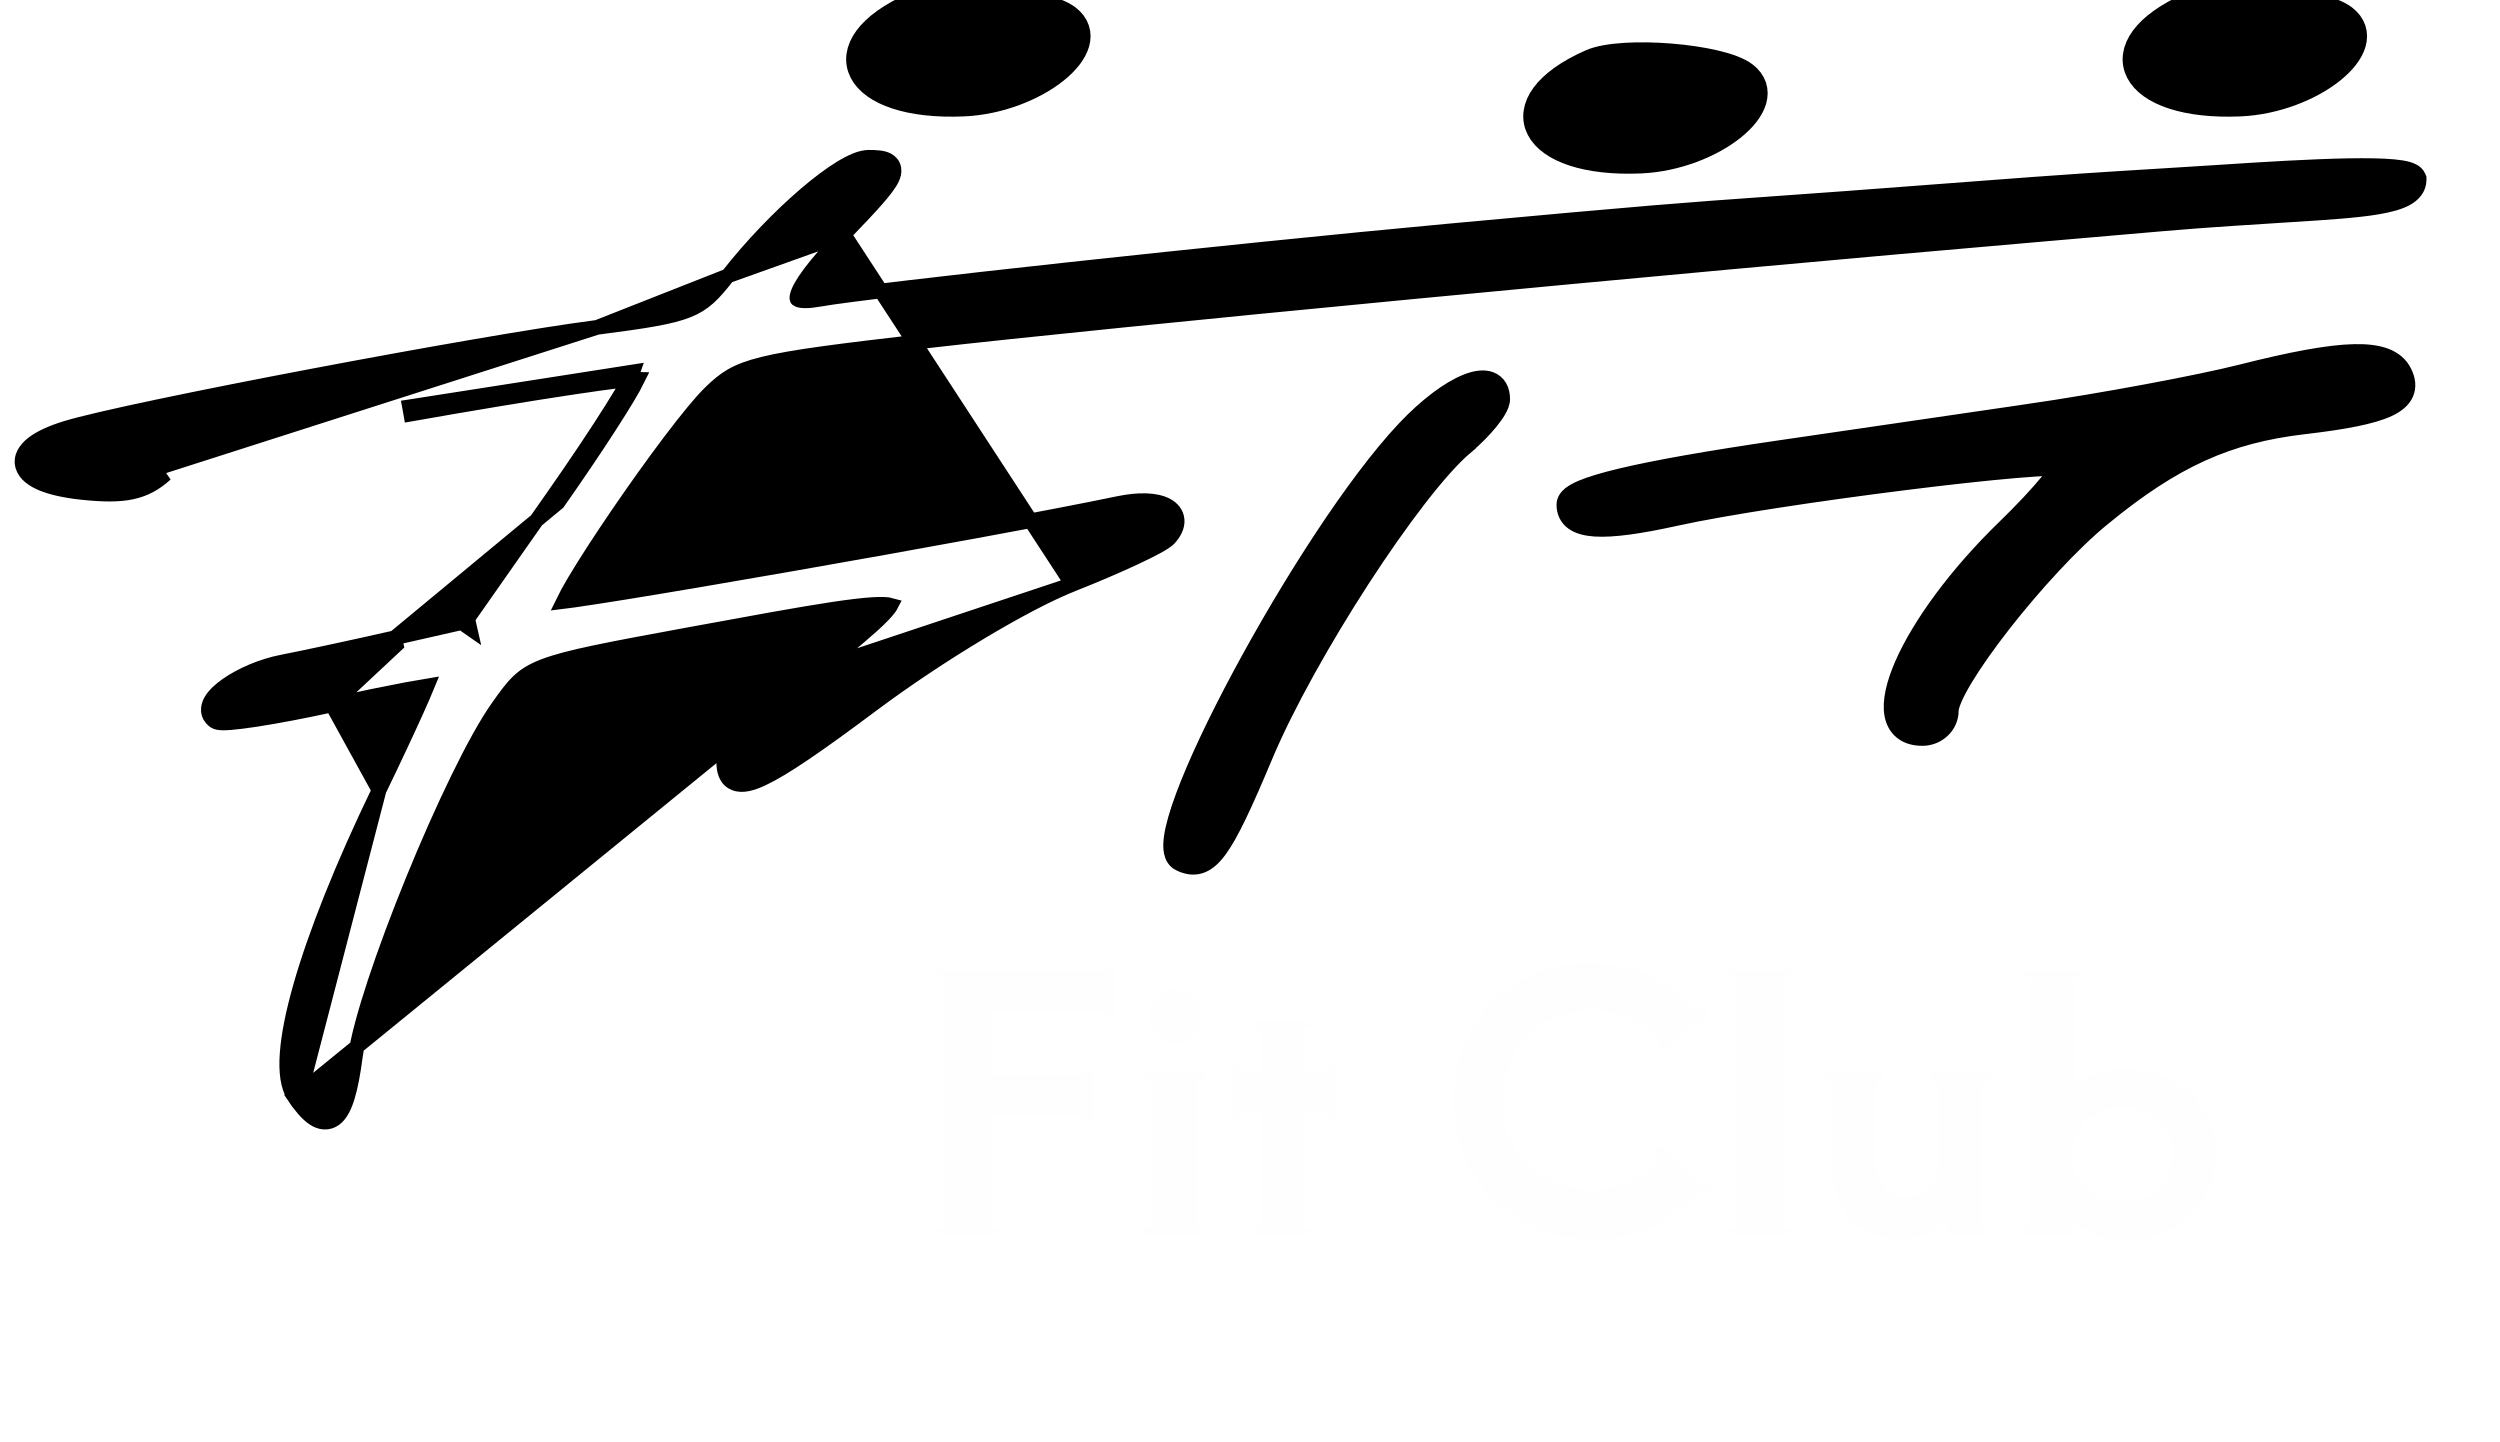
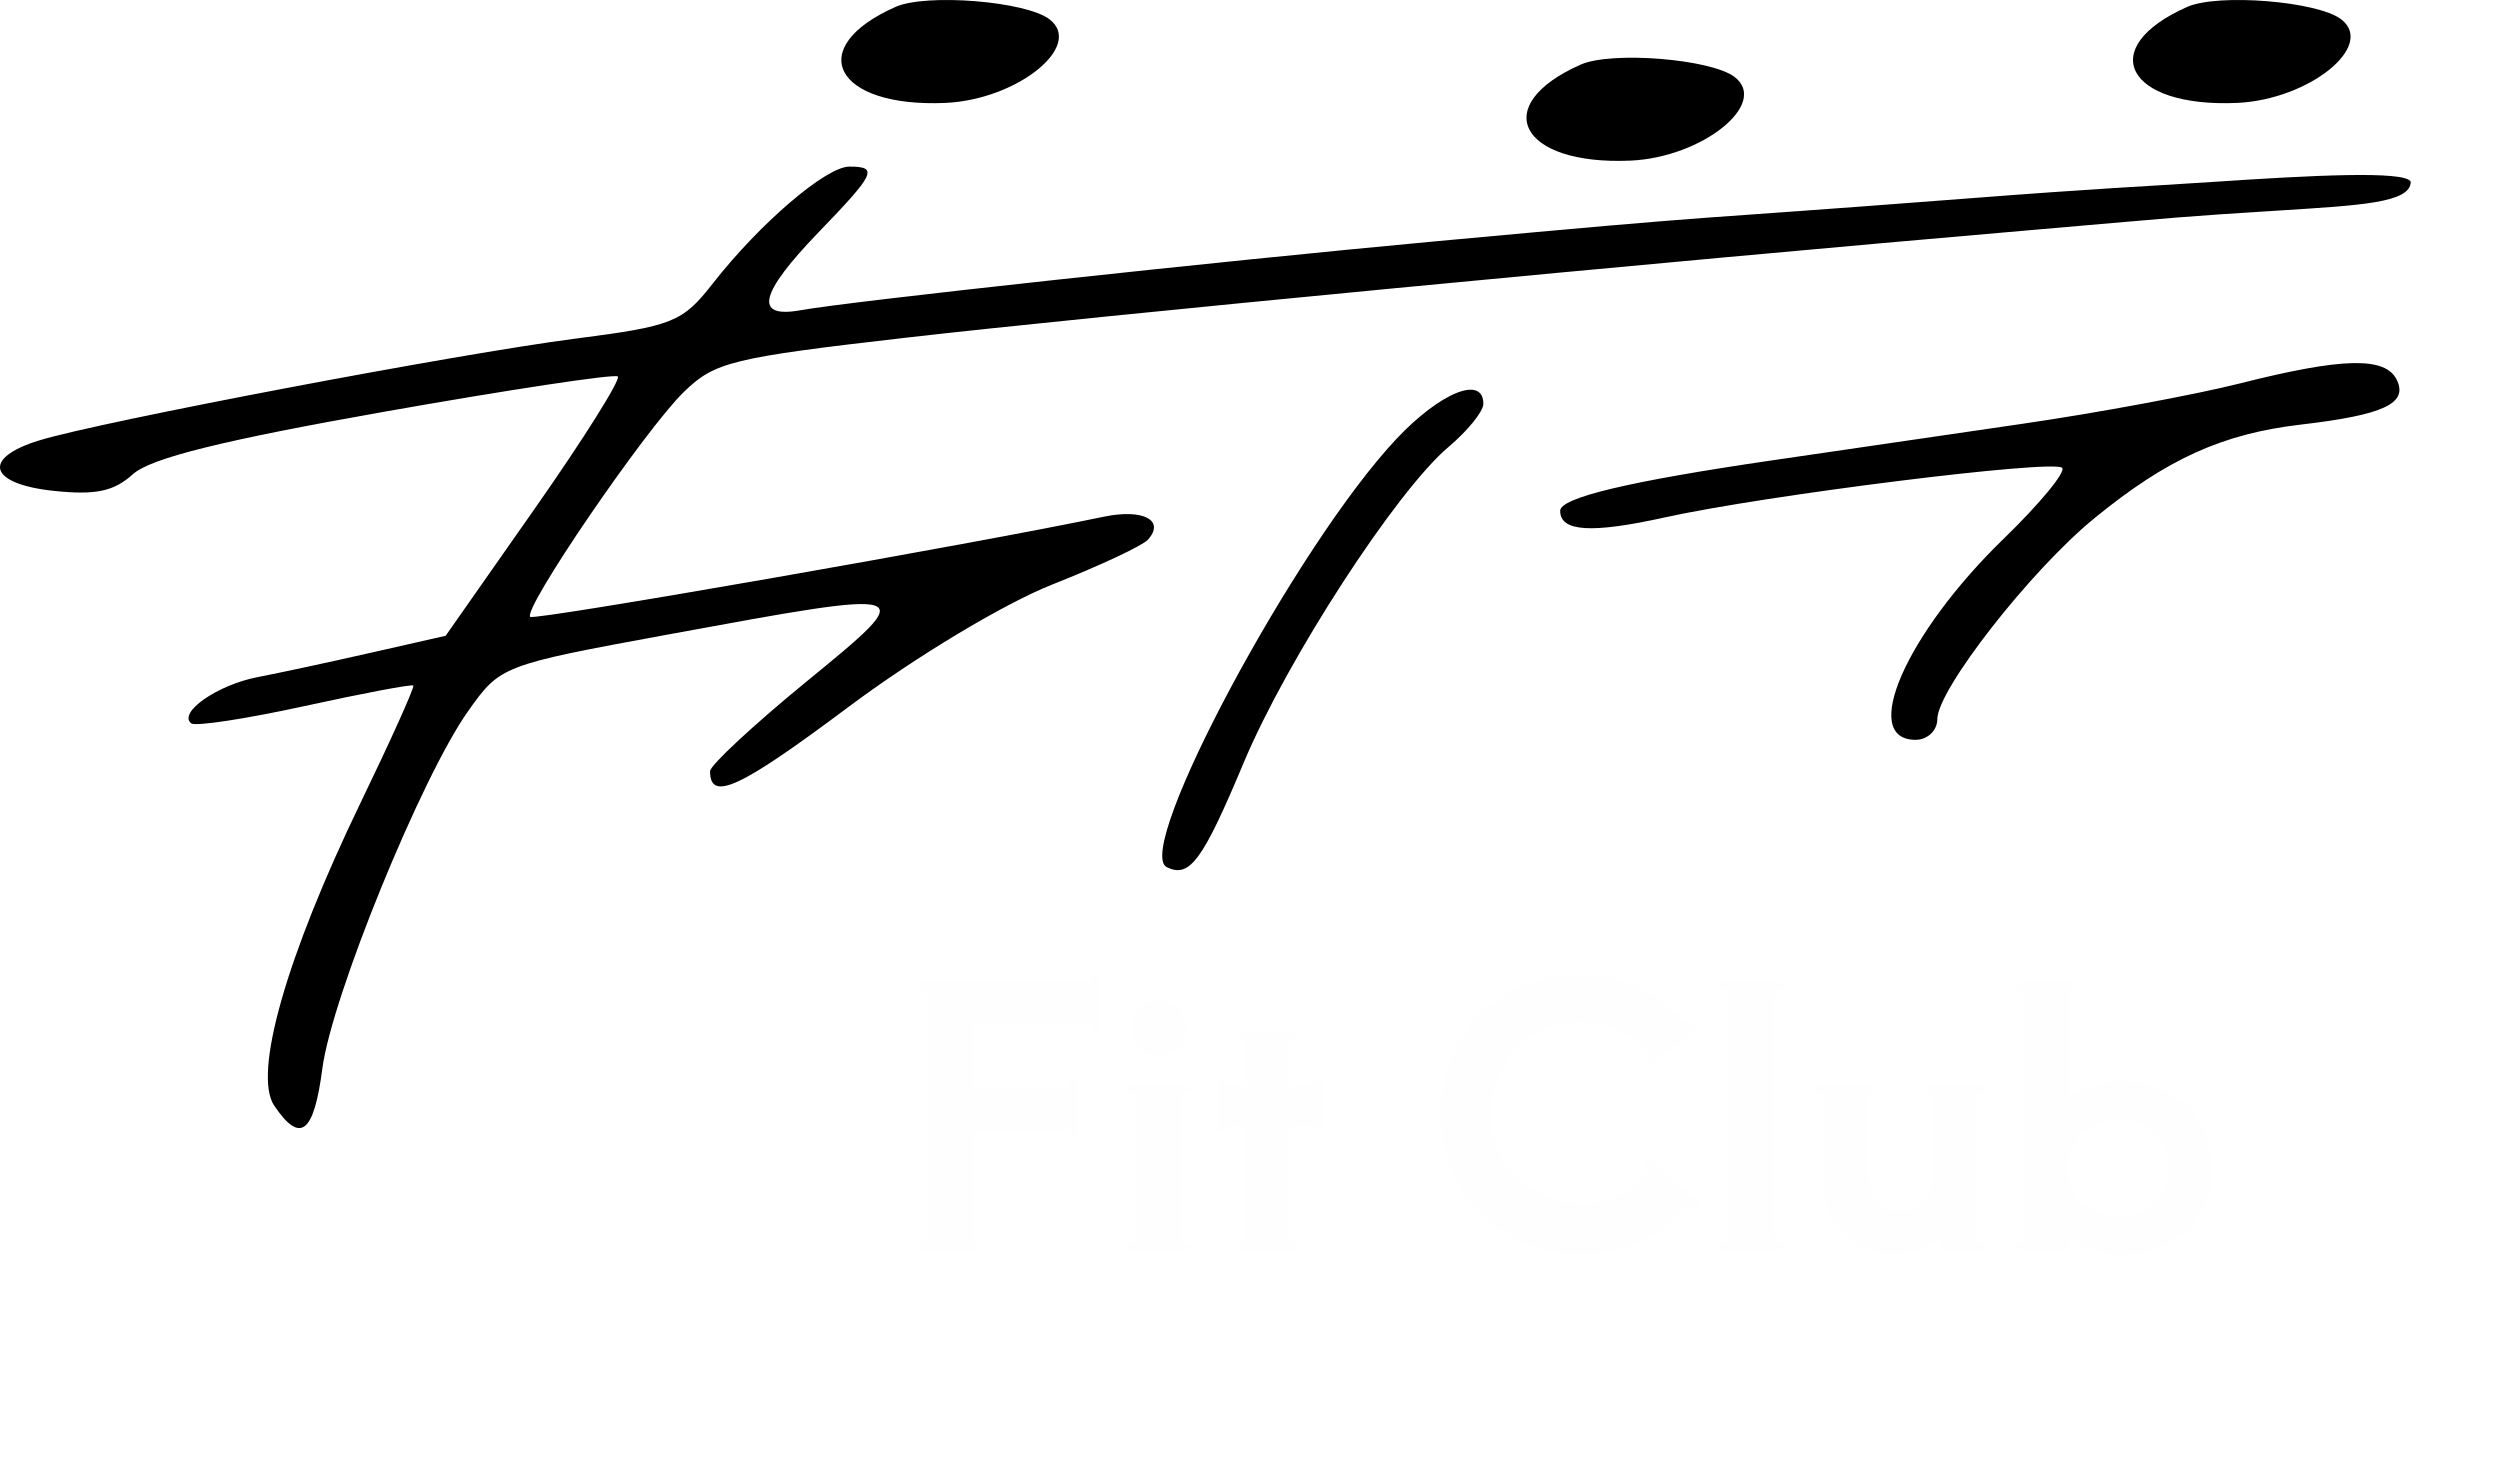
- <svg xmlns="http://www.w3.org/2000/svg" width="85" height="49" viewBox="0 0 85 49" fill="none">
-   <path d="M37.942 32.748V34.668H37.714C37.714 34.612 37.702 34.556 37.678 34.5C37.654 34.444 37.622 34.416 37.582 34.416H33.694V36.54H36.838C36.878 36.54 36.91 36.512 36.934 36.456C36.958 36.4 36.97 36.344 36.97 36.288H37.198V38.208H36.97C36.97 38.152 36.958 38.096 36.934 38.04C36.91 37.984 36.878 37.956 36.838 37.956H33.694V41.64C33.694 41.68 33.722 41.712 33.778 41.736C33.842 41.76 33.906 41.772 33.97 41.772V42H31.858V41.772C31.922 41.772 31.982 41.76 32.038 41.736C32.102 41.712 32.134 41.68 32.134 41.64V33.36C32.134 33.32 32.102 33.288 32.038 33.264C31.982 33.24 31.926 33.228 31.87 33.228V33H37.582C37.622 33 37.654 32.972 37.678 32.916C37.702 32.86 37.714 32.804 37.714 32.748H37.942ZM39.948 35.472C39.692 35.472 39.472 35.384 39.288 35.208C39.112 35.032 39.024 34.812 39.024 34.548C39.024 34.3 39.112 34.088 39.288 33.912C39.472 33.728 39.692 33.636 39.948 33.636C40.204 33.636 40.42 33.728 40.596 33.912C40.772 34.088 40.86 34.3 40.86 34.548C40.86 34.812 40.772 35.032 40.596 35.208C40.42 35.384 40.204 35.472 39.948 35.472ZM39.168 36.84C39.168 36.8 39.136 36.768 39.072 36.744C39.016 36.72 38.96 36.708 38.904 36.708V36.48H40.968V36.708C40.912 36.708 40.852 36.72 40.788 36.744C40.732 36.768 40.704 36.8 40.704 36.84V41.64C40.704 41.68 40.732 41.712 40.788 41.736C40.852 41.76 40.912 41.772 40.968 41.772V42H38.904V41.772C38.96 41.772 39.016 41.76 39.072 41.736C39.136 41.712 39.168 41.68 39.168 41.64V36.84ZM45.456 36.24V38.064H45.227C45.227 38.008 45.215 37.956 45.191 37.908C45.167 37.852 45.136 37.824 45.096 37.824H44.316V41.64C44.316 41.68 44.343 41.712 44.4 41.736C44.456 41.76 44.511 41.772 44.568 41.772V42H42.611V41.772C42.667 41.772 42.724 41.76 42.779 41.736C42.836 41.712 42.864 41.68 42.864 41.64V37.824H42.288C42.248 37.824 42.215 37.852 42.191 37.908C42.167 37.956 42.156 38.008 42.156 38.064H41.928V36.24H42.156C42.156 36.296 42.167 36.352 42.191 36.408C42.215 36.456 42.248 36.48 42.288 36.48H42.864V35.076C42.864 35.036 42.836 35.004 42.779 34.98C42.724 34.956 42.667 34.944 42.611 34.944V34.716H44.568V34.944C44.511 34.944 44.456 34.956 44.4 34.98C44.343 35.004 44.316 35.036 44.316 35.076V36.48H45.096C45.136 36.48 45.167 36.456 45.191 36.408C45.215 36.352 45.227 36.296 45.227 36.24H45.456ZM54.111 42.12C53.255 42.12 52.467 41.92 51.747 41.52C51.027 41.112 50.459 40.552 50.043 39.84C49.627 39.12 49.419 38.32 49.419 37.44C49.419 36.512 49.627 35.692 50.043 34.98C50.459 34.268 51.019 33.72 51.723 33.336C52.427 32.944 53.199 32.748 54.039 32.748C54.847 32.748 55.527 32.892 56.079 33.18C56.639 33.46 57.167 33.856 57.663 34.368C57.679 34.384 57.703 34.392 57.735 34.392C57.783 34.392 57.867 34.356 57.987 34.284L58.131 34.464L56.475 35.772L56.331 35.592C56.379 35.56 56.415 35.52 56.439 35.472C56.471 35.416 56.471 35.376 56.439 35.352C56.103 35.024 55.751 34.776 55.383 34.608C55.023 34.432 54.583 34.344 54.063 34.344C53.519 34.344 53.019 34.48 52.563 34.752C52.107 35.016 51.747 35.384 51.483 35.856C51.219 36.328 51.087 36.856 51.087 37.44C51.087 38 51.227 38.512 51.507 38.976C51.787 39.432 52.159 39.792 52.623 40.056C53.087 40.32 53.583 40.452 54.111 40.452C54.607 40.452 55.031 40.368 55.383 40.2C55.735 40.024 56.067 39.764 56.379 39.42L56.403 39.372C56.403 39.332 56.383 39.288 56.343 39.24C56.311 39.184 56.275 39.144 56.235 39.12L56.391 38.952L58.179 40.452L58.035 40.632C57.987 40.592 57.927 40.556 57.855 40.524C57.783 40.492 57.735 40.492 57.711 40.524C57.207 41.068 56.679 41.472 56.127 41.736C55.575 41.992 54.903 42.12 54.111 42.12ZM59.062 33.36C59.062 33.32 59.03 33.288 58.966 33.264C58.91 33.24 58.85 33.228 58.786 33.228V33H60.898V33.228C60.834 33.228 60.77 33.24 60.706 33.264C60.65 33.288 60.622 33.32 60.622 33.36V41.64C60.622 41.68 60.65 41.712 60.706 41.736C60.77 41.76 60.834 41.772 60.898 41.772V42H58.786V41.772C58.85 41.772 58.91 41.76 58.966 41.736C59.03 41.712 59.062 41.68 59.062 41.64V33.36ZM67.397 41.64C67.397 41.68 67.425 41.712 67.481 41.736C67.545 41.76 67.605 41.772 67.661 41.772V42H66.173V41.556C65.749 41.924 65.257 42.108 64.697 42.108C63.857 42.108 63.241 41.868 62.849 41.388C62.457 40.9 62.261 40.292 62.261 39.564V36.84C62.261 36.8 62.229 36.768 62.165 36.744C62.109 36.72 62.053 36.708 61.997 36.708V36.48H64.037V36.708C63.981 36.708 63.921 36.72 63.857 36.744C63.801 36.768 63.773 36.8 63.773 36.84V39.468C63.773 39.812 63.861 40.104 64.037 40.344C64.213 40.576 64.485 40.692 64.853 40.692C65.205 40.692 65.469 40.584 65.645 40.368C65.821 40.152 65.909 39.876 65.909 39.54V36.84C65.909 36.8 65.877 36.768 65.813 36.744C65.757 36.72 65.701 36.708 65.645 36.708V36.48H67.661V36.708C67.605 36.708 67.545 36.72 67.481 36.744C67.425 36.768 67.397 36.8 67.397 36.84V41.64ZM72.275 36.336C72.843 36.336 73.359 36.46 73.823 36.708C74.287 36.948 74.651 37.288 74.915 37.728C75.187 38.168 75.323 38.676 75.323 39.252C75.323 39.836 75.191 40.348 74.927 40.788C74.663 41.22 74.299 41.556 73.835 41.796C73.379 42.036 72.859 42.156 72.275 42.156C71.603 42.156 71.019 41.956 70.523 41.556V42H68.771V41.772C68.827 41.772 68.883 41.76 68.939 41.736C69.003 41.712 69.035 41.68 69.035 41.64V33.36C69.035 33.32 69.003 33.288 68.939 33.264C68.883 33.24 68.827 33.228 68.771 33.228V33H70.787V33.228C70.731 33.228 70.671 33.24 70.607 33.264C70.551 33.288 70.523 33.32 70.523 33.36V36.9C71.003 36.524 71.587 36.336 72.275 36.336ZM72.179 40.884C72.659 40.884 73.059 40.736 73.379 40.44C73.707 40.144 73.871 39.748 73.871 39.252C73.871 38.788 73.711 38.404 73.391 38.1C73.071 37.788 72.667 37.632 72.179 37.632C71.683 37.632 71.275 37.788 70.955 38.1C70.635 38.412 70.475 38.808 70.475 39.288C70.475 39.568 70.547 39.832 70.691 40.08C70.843 40.32 71.051 40.516 71.315 40.668C71.579 40.812 71.867 40.884 72.179 40.884Z" fill="#FEFEFE" />
-   <path d="M28.693 7.969L28.693 7.969C28.195 8.484 27.815 8.917 27.549 9.271C27.277 9.633 27.142 9.888 27.105 10.05C27.087 10.128 27.097 10.159 27.1 10.165C27.101 10.168 27.102 10.17 27.105 10.173C27.11 10.177 27.12 10.185 27.141 10.193C27.243 10.235 27.465 10.248 27.859 10.177C29.537 9.874 41.804 8.544 49.202 7.86C56.178 7.216 57.301 7.136 60.097 6.938C61.551 6.835 63.457 6.699 66.873 6.436C70.304 6.171 71.791 6.082 73.27 5.992C73.927 5.952 74.582 5.913 75.404 5.858C76.988 5.753 78.599 5.656 79.835 5.634C80.451 5.623 80.983 5.631 81.374 5.666C81.567 5.684 81.738 5.71 81.871 5.748C81.937 5.767 82.004 5.792 82.063 5.827C82.119 5.86 82.192 5.918 82.231 6.012L82.25 6.058V6.108C82.25 6.411 82.057 6.618 81.811 6.753C81.572 6.883 81.242 6.971 80.854 7.037C80.132 7.161 79.119 7.226 77.911 7.302C77.819 7.308 77.725 7.314 77.63 7.32C74.72 7.506 74.672 7.51 71.938 7.748C71.24 7.809 70.368 7.885 69.228 7.983C56.549 9.074 37.739 10.874 31.465 11.595C28.532 11.933 26.945 12.134 25.96 12.375C25.473 12.494 25.145 12.62 24.88 12.771C24.616 12.922 24.403 13.104 24.149 13.352C23.515 13.969 22.169 15.779 21.005 17.484C20.426 18.332 19.898 19.145 19.534 19.758C19.366 20.042 19.235 20.278 19.151 20.452C19.242 20.441 19.351 20.426 19.476 20.409C19.899 20.349 20.501 20.256 21.235 20.138C22.702 19.901 24.691 19.563 26.812 19.192C31.057 18.451 35.83 17.579 38.034 17.117L38.034 17.117C38.379 17.045 38.694 17.015 38.965 17.024C39.233 17.033 39.474 17.081 39.66 17.178C39.849 17.277 40.006 17.444 40.022 17.684C40.036 17.907 39.922 18.119 39.753 18.304L39.753 18.304C39.707 18.355 39.64 18.402 39.578 18.442C39.511 18.486 39.428 18.535 39.332 18.587C39.14 18.692 38.888 18.817 38.595 18.954C38.009 19.229 37.249 19.556 36.456 19.87L28.693 7.969ZM28.693 7.969C29.167 7.478 29.534 7.091 29.8 6.788C30.06 6.491 30.244 6.254 30.332 6.065C30.376 5.972 30.413 5.855 30.392 5.733C30.368 5.592 30.278 5.498 30.177 5.444C30.086 5.396 29.98 5.375 29.883 5.364C29.781 5.352 29.664 5.348 29.538 5.348C29.395 5.348 29.24 5.391 29.087 5.452C28.932 5.515 28.762 5.605 28.582 5.715C28.224 5.934 27.812 6.245 27.379 6.615C26.514 7.357 25.549 8.353 24.745 9.38L24.745 9.38M28.693 7.969L24.745 9.38M24.745 9.38C24.247 10.018 23.946 10.329 23.393 10.551C22.812 10.783 21.949 10.918 20.304 11.13L20.304 11.13M24.745 9.38L20.304 11.13M20.304 11.13C18.32 11.385 14.322 12.083 10.569 12.796C6.822 13.507 3.289 14.238 2.244 14.559C1.745 14.712 1.363 14.889 1.112 15.085C0.868 15.276 0.683 15.542 0.772 15.852C0.852 16.129 1.125 16.317 1.439 16.446C1.769 16.581 2.22 16.682 2.779 16.741L2.779 16.741M20.304 11.13L2.779 16.741M2.779 16.741C3.489 16.817 4.026 16.825 4.474 16.731M2.779 16.741L4.474 16.731M11.291 23.967L11.291 23.967C10.308 24.183 9.383 24.356 8.686 24.463C8.338 24.516 8.042 24.553 7.822 24.57C7.713 24.578 7.616 24.581 7.539 24.579C7.5 24.577 7.46 24.574 7.422 24.567C7.393 24.561 7.328 24.547 7.27 24.501C7.165 24.418 7.095 24.302 7.085 24.164C7.076 24.036 7.119 23.918 7.175 23.822C7.284 23.633 7.486 23.449 7.719 23.286C8.192 22.956 8.895 22.644 9.6 22.508M11.291 23.967L13.471 21.93L13.416 21.687C12.04 21.999 10.322 22.368 9.6 22.508M11.291 23.967C12.269 23.753 13.166 23.569 13.825 23.445C14.109 23.391 14.347 23.349 14.526 23.32C14.444 23.52 14.325 23.794 14.175 24.127C13.854 24.839 13.4 25.81 12.888 26.868L12.888 26.868M11.291 23.967L12.888 26.868M9.6 22.508L9.648 22.753L9.6 22.508C9.6 22.508 9.6 22.508 9.6 22.508ZM15.825 21.14L13.416 21.687L18.969 17.088C20.309 15.176 21.389 13.497 21.684 12.889C21.662 12.888 21.626 12.889 21.575 12.893C21.525 12.896 21.464 12.901 21.394 12.908M15.825 21.14L15.769 21.219L15.974 21.362L15.919 21.119L15.825 21.14ZM15.825 21.14L18.765 16.944C19.587 15.771 20.31 14.688 20.812 13.887C21.064 13.487 21.258 13.161 21.381 12.931C21.385 12.923 21.389 12.915 21.394 12.908M21.394 12.908C21.449 12.804 21.485 12.728 21.505 12.678C21.512 12.659 21.515 12.649 21.516 12.646L13.924 13.832L13.968 14.078C16.063 13.708 17.99 13.39 19.407 13.176C20.116 13.069 20.695 12.988 21.104 12.939C21.214 12.926 21.311 12.916 21.394 12.908ZM12.888 26.868C11.637 29.456 10.726 31.748 10.217 33.532C9.963 34.423 9.808 35.196 9.763 35.821C9.719 36.432 9.777 36.952 10.008 37.292L10.215 37.152M12.888 26.868L10.215 37.152M10.215 37.152L10.008 37.292C10.23 37.621 10.445 37.875 10.657 38.018C10.765 38.091 10.888 38.145 11.022 38.152C11.162 38.16 11.289 38.115 11.397 38.032C11.593 37.88 11.722 37.603 11.82 37.276C11.922 36.937 12.006 36.489 12.079 35.936C12.231 34.769 13.05 32.349 14.04 29.922C15.029 27.497 16.165 25.121 16.932 24.04L16.739 23.902L16.932 24.04C17.206 23.653 17.399 23.386 17.622 23.173C17.838 22.966 18.09 22.805 18.485 22.653C19.298 22.34 20.666 22.085 23.455 21.572C25.588 21.18 27.182 20.887 28.316 20.716C28.883 20.631 29.329 20.577 29.667 20.556C29.995 20.536 30.191 20.549 30.293 20.578C30.28 20.603 30.26 20.636 30.229 20.677C30.177 20.748 30.104 20.832 30.007 20.932C29.614 21.336 28.911 21.913 27.947 22.702M10.215 37.152L27.947 22.702M27.947 22.702C27.051 23.435 26.235 24.144 25.642 24.695C25.345 24.97 25.102 25.209 24.931 25.393C24.846 25.485 24.774 25.568 24.723 25.637C24.697 25.672 24.673 25.709 24.653 25.745C24.638 25.774 24.608 25.836 24.608 25.912C24.608 26.184 24.669 26.506 24.976 26.63C25.113 26.685 25.264 26.683 25.411 26.654C25.56 26.624 25.727 26.564 25.913 26.478C26.643 26.139 27.823 25.326 29.637 23.969C31.901 22.276 34.856 20.502 36.456 19.87L27.947 22.702ZM4.474 16.731C4.934 16.634 5.286 16.433 5.634 16.118L4.474 16.731ZM68.927 13.99L68.963 14.238L68.927 13.99C66.41 14.357 62.597 14.914 60.453 15.228C58.065 15.578 56.289 15.891 55.108 16.173C54.519 16.314 54.067 16.449 53.757 16.581C53.604 16.647 53.471 16.718 53.373 16.797C53.281 16.872 53.172 16.992 53.172 17.162C53.172 17.41 53.27 17.626 53.478 17.775C53.67 17.911 53.933 17.973 54.235 17.993C54.843 18.031 55.753 17.903 56.993 17.629C58.666 17.26 61.904 16.774 64.775 16.415C66.208 16.235 67.546 16.088 68.546 16.003C69.046 15.961 69.458 15.934 69.754 15.927C69.828 15.925 69.892 15.924 69.948 15.925C69.875 16.036 69.767 16.179 69.629 16.348C69.281 16.771 68.76 17.331 68.149 17.923C66.49 19.533 65.254 21.248 64.672 22.576C64.385 23.233 64.238 23.835 64.319 24.295C64.362 24.533 64.468 24.746 64.658 24.895C64.846 25.044 65.088 25.108 65.363 25.108C65.891 25.108 66.344 24.694 66.344 24.162C66.344 24.092 66.375 23.961 66.462 23.76C66.546 23.566 66.671 23.332 66.831 23.067C67.152 22.536 67.604 21.896 68.126 21.228C69.171 19.891 70.475 18.468 71.522 17.613L71.365 17.421L71.522 17.613C73.94 15.636 75.759 14.815 78.348 14.513C79.73 14.352 80.669 14.172 81.216 13.917C81.49 13.788 81.709 13.621 81.811 13.387C81.918 13.142 81.871 12.889 81.757 12.654C81.497 12.119 80.898 11.932 80.044 11.951C79.176 11.97 77.933 12.202 76.212 12.637C74.72 13.014 71.44 13.624 68.927 13.99ZM70.183 15.941C70.183 15.941 70.181 15.941 70.179 15.94C70.182 15.94 70.183 15.941 70.183 15.941ZM47.738 14.575L47.738 14.575C46.034 16.384 43.806 19.865 42.152 22.952C41.323 24.497 40.632 25.956 40.22 27.068C40.015 27.621 39.873 28.102 39.822 28.471C39.797 28.654 39.792 28.827 39.822 28.974C39.852 29.122 39.929 29.281 40.097 29.363L40.097 29.363C40.319 29.472 40.56 29.53 40.815 29.449C41.059 29.371 41.268 29.179 41.468 28.907C41.866 28.365 42.331 27.363 43.018 25.725C43.737 24.008 45.01 21.74 46.325 19.712C47.646 17.677 48.986 15.922 49.835 15.206L49.674 15.014L49.835 15.206C50.167 14.926 50.47 14.617 50.693 14.341C50.804 14.204 50.898 14.07 50.967 13.949C51.029 13.839 51.091 13.702 51.091 13.57C51.091 13.419 51.063 13.276 50.993 13.153C50.921 13.026 50.811 12.937 50.678 12.888C50.43 12.798 50.13 12.858 49.842 12.974C49.249 13.213 48.489 13.778 47.738 14.575Z" fill="black" stroke="black" stroke-width="0.5" />
-   <path d="M54.113 2.17C51.016 3.54 52.06 5.559 55.782 5.397C58.194 5.291 60.449 3.483 59.285 2.588C58.495 1.981 55.151 1.711 54.113 2.17Z" fill="black" />
-   <path d="M54.113 2.17C51.016 3.54 52.06 5.559 55.782 5.397C58.194 5.291 60.449 3.483 59.285 2.588C58.495 1.981 55.151 1.711 54.113 2.17Z" stroke="black" />
-   <path d="M31.092 0.231C27.995 1.601 29.039 3.62 32.761 3.458C35.173 3.352 37.428 1.544 36.264 0.649C35.474 0.042 32.13 -0.228 31.092 0.231Z" fill="black" />
-   <path d="M31.092 0.231C27.995 1.601 29.039 3.62 32.761 3.458C35.173 3.352 37.428 1.544 36.264 0.649C35.474 0.042 32.13 -0.228 31.092 0.231Z" stroke="black" />
-   <path d="M74.492 0.231C71.395 1.601 72.439 3.62 76.161 3.458C78.573 3.352 80.829 1.544 79.664 0.649C78.874 0.042 75.53 -0.228 74.492 0.231Z" fill="black" />
-   <path d="M74.492 0.231C71.395 1.601 72.439 3.62 76.161 3.458C78.573 3.352 80.829 1.544 79.664 0.649C78.874 0.042 75.53 -0.228 74.492 0.231Z" stroke="black" />
+ <svg xmlns="http://www.w3.org/2000/svg" width="84" height="49" viewBox="0 0 84 49" fill="none">
+   <path d="M36.942 32.748V34.668H36.714C36.714 34.612 36.702 34.556 36.678 34.5C36.654 34.444 36.622 34.416 36.582 34.416H32.694V36.54H35.838C35.878 36.54 35.91 36.512 35.934 36.456C35.958 36.4 35.97 36.344 35.97 36.288H36.198V38.208H35.97C35.97 38.152 35.958 38.096 35.934 38.04C35.91 37.984 35.878 37.956 35.838 37.956H32.694V41.64C32.694 41.68 32.722 41.712 32.778 41.736C32.842 41.76 32.906 41.772 32.97 41.772V42H30.858V41.772C30.922 41.772 30.982 41.76 31.038 41.736C31.102 41.712 31.134 41.68 31.134 41.64V33.36C31.134 33.32 31.102 33.288 31.038 33.264C30.982 33.24 30.926 33.228 30.87 33.228V33H36.582C36.622 33 36.654 32.972 36.678 32.916C36.702 32.86 36.714 32.804 36.714 32.748H36.942ZM38.948 35.472C38.692 35.472 38.472 35.384 38.288 35.208C38.112 35.032 38.024 34.812 38.024 34.548C38.024 34.3 38.112 34.088 38.288 33.912C38.472 33.728 38.692 33.636 38.948 33.636C39.204 33.636 39.42 33.728 39.596 33.912C39.772 34.088 39.86 34.3 39.86 34.548C39.86 34.812 39.772 35.032 39.596 35.208C39.42 35.384 39.204 35.472 38.948 35.472ZM38.168 36.84C38.168 36.8 38.136 36.768 38.072 36.744C38.016 36.72 37.96 36.708 37.904 36.708V36.48H39.968V36.708C39.912 36.708 39.852 36.72 39.788 36.744C39.732 36.768 39.704 36.8 39.704 36.84V41.64C39.704 41.68 39.732 41.712 39.788 41.736C39.852 41.76 39.912 41.772 39.968 41.772V42H37.904V41.772C37.96 41.772 38.016 41.76 38.072 41.736C38.136 41.712 38.168 41.68 38.168 41.64V36.84ZM44.456 36.24V38.064H44.227C44.227 38.008 44.215 37.956 44.191 37.908C44.167 37.852 44.136 37.824 44.096 37.824H43.316V41.64C43.316 41.68 43.343 41.712 43.4 41.736C43.456 41.76 43.511 41.772 43.568 41.772V42H41.611V41.772C41.667 41.772 41.724 41.76 41.779 41.736C41.836 41.712 41.864 41.68 41.864 41.64V37.824H41.288C41.248 37.824 41.215 37.852 41.191 37.908C41.167 37.956 41.156 38.008 41.156 38.064H40.928V36.24H41.156C41.156 36.296 41.167 36.352 41.191 36.408C41.215 36.456 41.248 36.48 41.288 36.48H41.864V35.076C41.864 35.036 41.836 35.004 41.779 34.98C41.724 34.956 41.667 34.944 41.611 34.944V34.716H43.568V34.944C43.511 34.944 43.456 34.956 43.4 34.98C43.343 35.004 43.316 35.036 43.316 35.076V36.48H44.096C44.136 36.48 44.167 36.456 44.191 36.408C44.215 36.352 44.227 36.296 44.227 36.24H44.456ZM53.111 42.12C52.255 42.12 51.467 41.92 50.747 41.52C50.027 41.112 49.459 40.552 49.043 39.84C48.627 39.12 48.419 38.32 48.419 37.44C48.419 36.512 48.627 35.692 49.043 34.98C49.459 34.268 50.019 33.72 50.723 33.336C51.427 32.944 52.199 32.748 53.039 32.748C53.847 32.748 54.527 32.892 55.079 33.18C55.639 33.46 56.167 33.856 56.663 34.368C56.679 34.384 56.703 34.392 56.735 34.392C56.783 34.392 56.867 34.356 56.987 34.284L57.131 34.464L55.475 35.772L55.331 35.592C55.379 35.56 55.415 35.52 55.439 35.472C55.471 35.416 55.471 35.376 55.439 35.352C55.103 35.024 54.751 34.776 54.383 34.608C54.023 34.432 53.583 34.344 53.063 34.344C52.519 34.344 52.019 34.48 51.563 34.752C51.107 35.016 50.747 35.384 50.483 35.856C50.219 36.328 50.087 36.856 50.087 37.44C50.087 38 50.227 38.512 50.507 38.976C50.787 39.432 51.159 39.792 51.623 40.056C52.087 40.32 52.583 40.452 53.111 40.452C53.607 40.452 54.031 40.368 54.383 40.2C54.735 40.024 55.067 39.764 55.379 39.42L55.403 39.372C55.403 39.332 55.383 39.288 55.343 39.24C55.311 39.184 55.275 39.144 55.235 39.12L55.391 38.952L57.179 40.452L57.035 40.632C56.987 40.592 56.927 40.556 56.855 40.524C56.783 40.492 56.735 40.492 56.711 40.524C56.207 41.068 55.679 41.472 55.127 41.736C54.575 41.992 53.903 42.12 53.111 42.12ZM58.062 33.36C58.062 33.32 58.03 33.288 57.966 33.264C57.91 33.24 57.85 33.228 57.786 33.228V33H59.898V33.228C59.834 33.228 59.77 33.24 59.706 33.264C59.65 33.288 59.622 33.32 59.622 33.36V41.64C59.622 41.68 59.65 41.712 59.706 41.736C59.77 41.76 59.834 41.772 59.898 41.772V42H57.786V41.772C57.85 41.772 57.91 41.76 57.966 41.736C58.03 41.712 58.062 41.68 58.062 41.64V33.36ZM66.397 41.64C66.397 41.68 66.425 41.712 66.481 41.736C66.545 41.76 66.605 41.772 66.661 41.772V42H65.173V41.556C64.749 41.924 64.257 42.108 63.697 42.108C62.857 42.108 62.241 41.868 61.849 41.388C61.457 40.9 61.261 40.292 61.261 39.564V36.84C61.261 36.8 61.229 36.768 61.165 36.744C61.109 36.72 61.053 36.708 60.997 36.708V36.48H63.037V36.708C62.981 36.708 62.921 36.72 62.857 36.744C62.801 36.768 62.773 36.8 62.773 36.84V39.468C62.773 39.812 62.861 40.104 63.037 40.344C63.213 40.576 63.485 40.692 63.853 40.692C64.205 40.692 64.469 40.584 64.645 40.368C64.821 40.152 64.909 39.876 64.909 39.54V36.84C64.909 36.8 64.877 36.768 64.813 36.744C64.757 36.72 64.701 36.708 64.645 36.708V36.48H66.661V36.708C66.605 36.708 66.545 36.72 66.481 36.744C66.425 36.768 66.397 36.8 66.397 36.84V41.64ZM71.275 36.336C71.843 36.336 72.359 36.46 72.823 36.708C73.287 36.948 73.651 37.288 73.915 37.728C74.187 38.168 74.323 38.676 74.323 39.252C74.323 39.836 74.191 40.348 73.927 40.788C73.663 41.22 73.299 41.556 72.835 41.796C72.379 42.036 71.859 42.156 71.275 42.156C70.603 42.156 70.019 41.956 69.523 41.556V42H67.771V41.772C67.827 41.772 67.883 41.76 67.939 41.736C68.003 41.712 68.035 41.68 68.035 41.64V33.36C68.035 33.32 68.003 33.288 67.939 33.264C67.883 33.24 67.827 33.228 67.771 33.228V33H69.787V33.228C69.731 33.228 69.671 33.24 69.607 33.264C69.551 33.288 69.523 33.32 69.523 33.36V36.9C70.003 36.524 70.587 36.336 71.275 36.336ZM71.179 40.884C71.659 40.884 72.059 40.736 72.379 40.44C72.707 40.144 72.871 39.748 72.871 39.252C72.871 38.788 72.711 38.404 72.391 38.1C72.071 37.788 71.667 37.632 71.179 37.632C70.683 37.632 70.275 37.788 69.955 38.1C69.635 38.412 69.475 38.808 69.475 39.288C69.475 39.568 69.547 39.832 69.691 40.08C69.843 40.32 70.051 40.516 70.315 40.668C70.579 40.812 70.867 40.884 71.179 40.884Z" fill="#FEFEFE" />
+   <path fill-rule="evenodd" clip-rule="evenodd" d="M74.421 6.108C71.74 6.286 70.845 6.303 65.892 6.685C55.901 7.456 58.825 7.13 48.225 8.109C40.822 8.793 28.568 10.122 26.904 10.423C25.315 10.709 25.51 9.869 27.513 7.795C29.412 5.83 29.52 5.598 28.538 5.598C27.756 5.598 25.529 7.505 23.942 9.534C22.933 10.826 22.604 10.957 19.335 11.378C15.384 11.886 3.374 14.165 1.317 14.798C-0.629 15.396 -0.379 16.262 1.805 16.493C3.213 16.642 3.824 16.513 4.466 15.933C5.062 15.395 7.473 14.796 12.924 13.832C17.117 13.091 20.642 12.558 20.757 12.649C20.871 12.739 19.617 14.737 17.969 17.088L14.974 21.362L12.471 21.93C11.094 22.243 9.374 22.613 8.648 22.753C7.305 23.012 5.969 23.945 6.425 24.305C6.563 24.414 8.278 24.152 10.238 23.723C12.196 23.294 13.839 22.984 13.887 23.034C13.936 23.084 13.138 24.858 12.113 26.977C9.618 32.139 8.493 36.087 9.215 37.152C10.09 38.445 10.545 38.094 10.831 35.903C11.145 33.496 14.157 26.11 15.728 23.895C16.812 22.366 16.861 22.347 22.41 21.326C30.934 19.758 30.936 19.759 27.105 22.895C25.319 24.357 23.858 25.715 23.858 25.912C23.858 26.95 24.848 26.492 28.488 23.769C30.76 22.069 33.735 20.281 35.364 19.637C36.943 19.013 38.385 18.337 38.568 18.136C39.163 17.481 38.404 17.085 37.085 17.362C32.669 18.287 17.978 20.853 17.818 20.727C17.533 20.501 21.666 14.447 22.975 13.172C24.015 12.159 24.583 12.02 30.437 11.347C36.714 10.626 55.527 8.825 68.207 7.734C73.811 7.251 72.959 7.304 76.614 7.071C79.294 6.9 81 6.817 81 6.108C80.842 5.722 77.588 5.897 74.421 6.108ZM75.274 12.88C73.769 13.26 70.48 13.871 67.963 14.238C65.447 14.604 61.633 15.161 59.489 15.476C54.717 16.175 52.422 16.723 52.422 17.162C52.422 17.866 53.46 17.933 55.939 17.385C59.31 16.64 68.932 15.437 69.284 15.716C69.436 15.835 68.553 16.909 67.323 18.102C64.035 21.293 62.473 24.858 64.363 24.858C64.765 24.858 65.094 24.545 65.094 24.162C65.094 23.176 68.231 19.162 70.364 17.419C72.811 15.418 74.674 14.573 77.319 14.265C80.093 13.941 80.917 13.556 80.532 12.763C80.151 11.978 78.712 12.01 75.274 12.88ZM46.92 14.747C43.559 18.314 38.058 28.577 39.206 29.138C39.973 29.512 40.407 28.922 41.787 25.629C43.242 22.156 46.912 16.5 48.674 15.014C49.316 14.473 49.841 13.823 49.841 13.57C49.841 12.597 48.398 13.179 46.92 14.747Z" fill="black" />
+   <path fill-rule="evenodd" clip-rule="evenodd" d="M53.113 2.17C50.016 3.54 51.06 5.559 54.782 5.397C57.194 5.291 59.449 3.483 58.285 2.588C57.495 1.981 54.151 1.711 53.113 2.17Z" fill="black" />
+   <path fill-rule="evenodd" clip-rule="evenodd" d="M30.092 0.231C26.995 1.601 28.039 3.62 31.761 3.458C34.173 3.352 36.428 1.544 35.264 0.649C34.474 0.042 31.13 -0.228 30.092 0.231Z" fill="black" />
+   <path fill-rule="evenodd" clip-rule="evenodd" d="M73.492 0.231C70.395 1.601 71.439 3.62 75.161 3.458C77.573 3.352 79.829 1.544 78.664 0.649C77.874 0.042 74.53 -0.228 73.492 0.231Z" fill="black" />
</svg>
